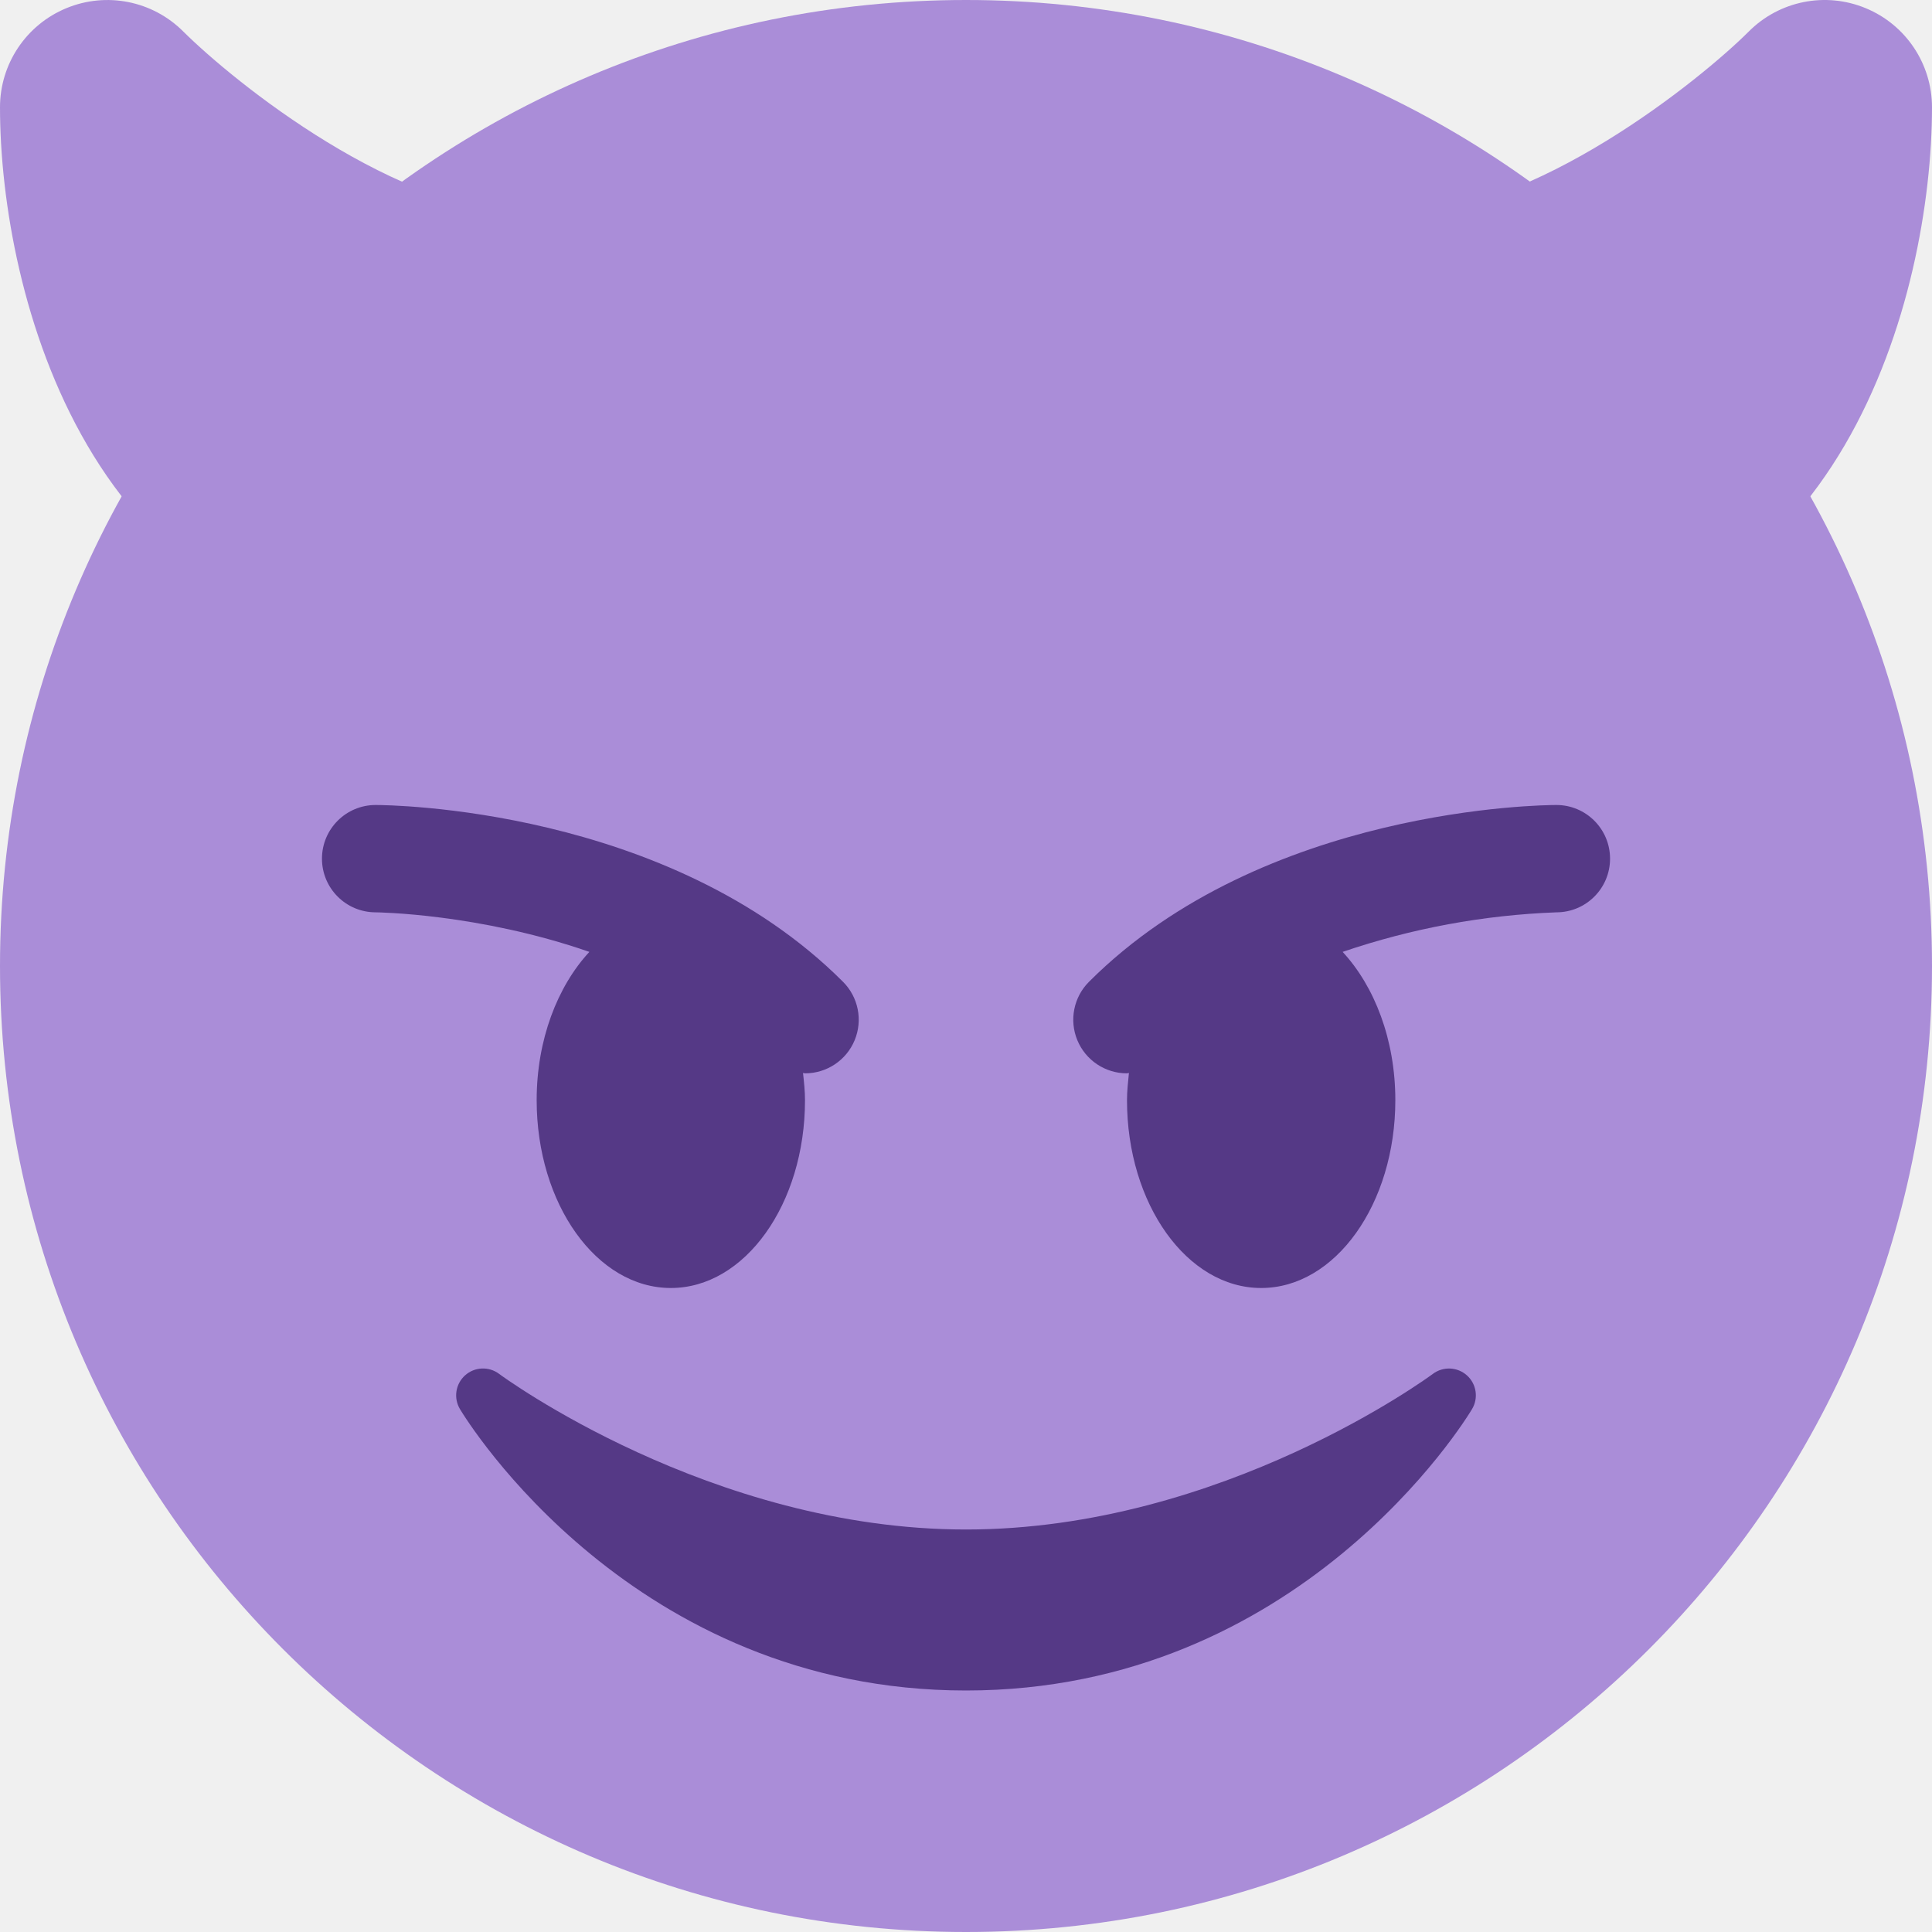
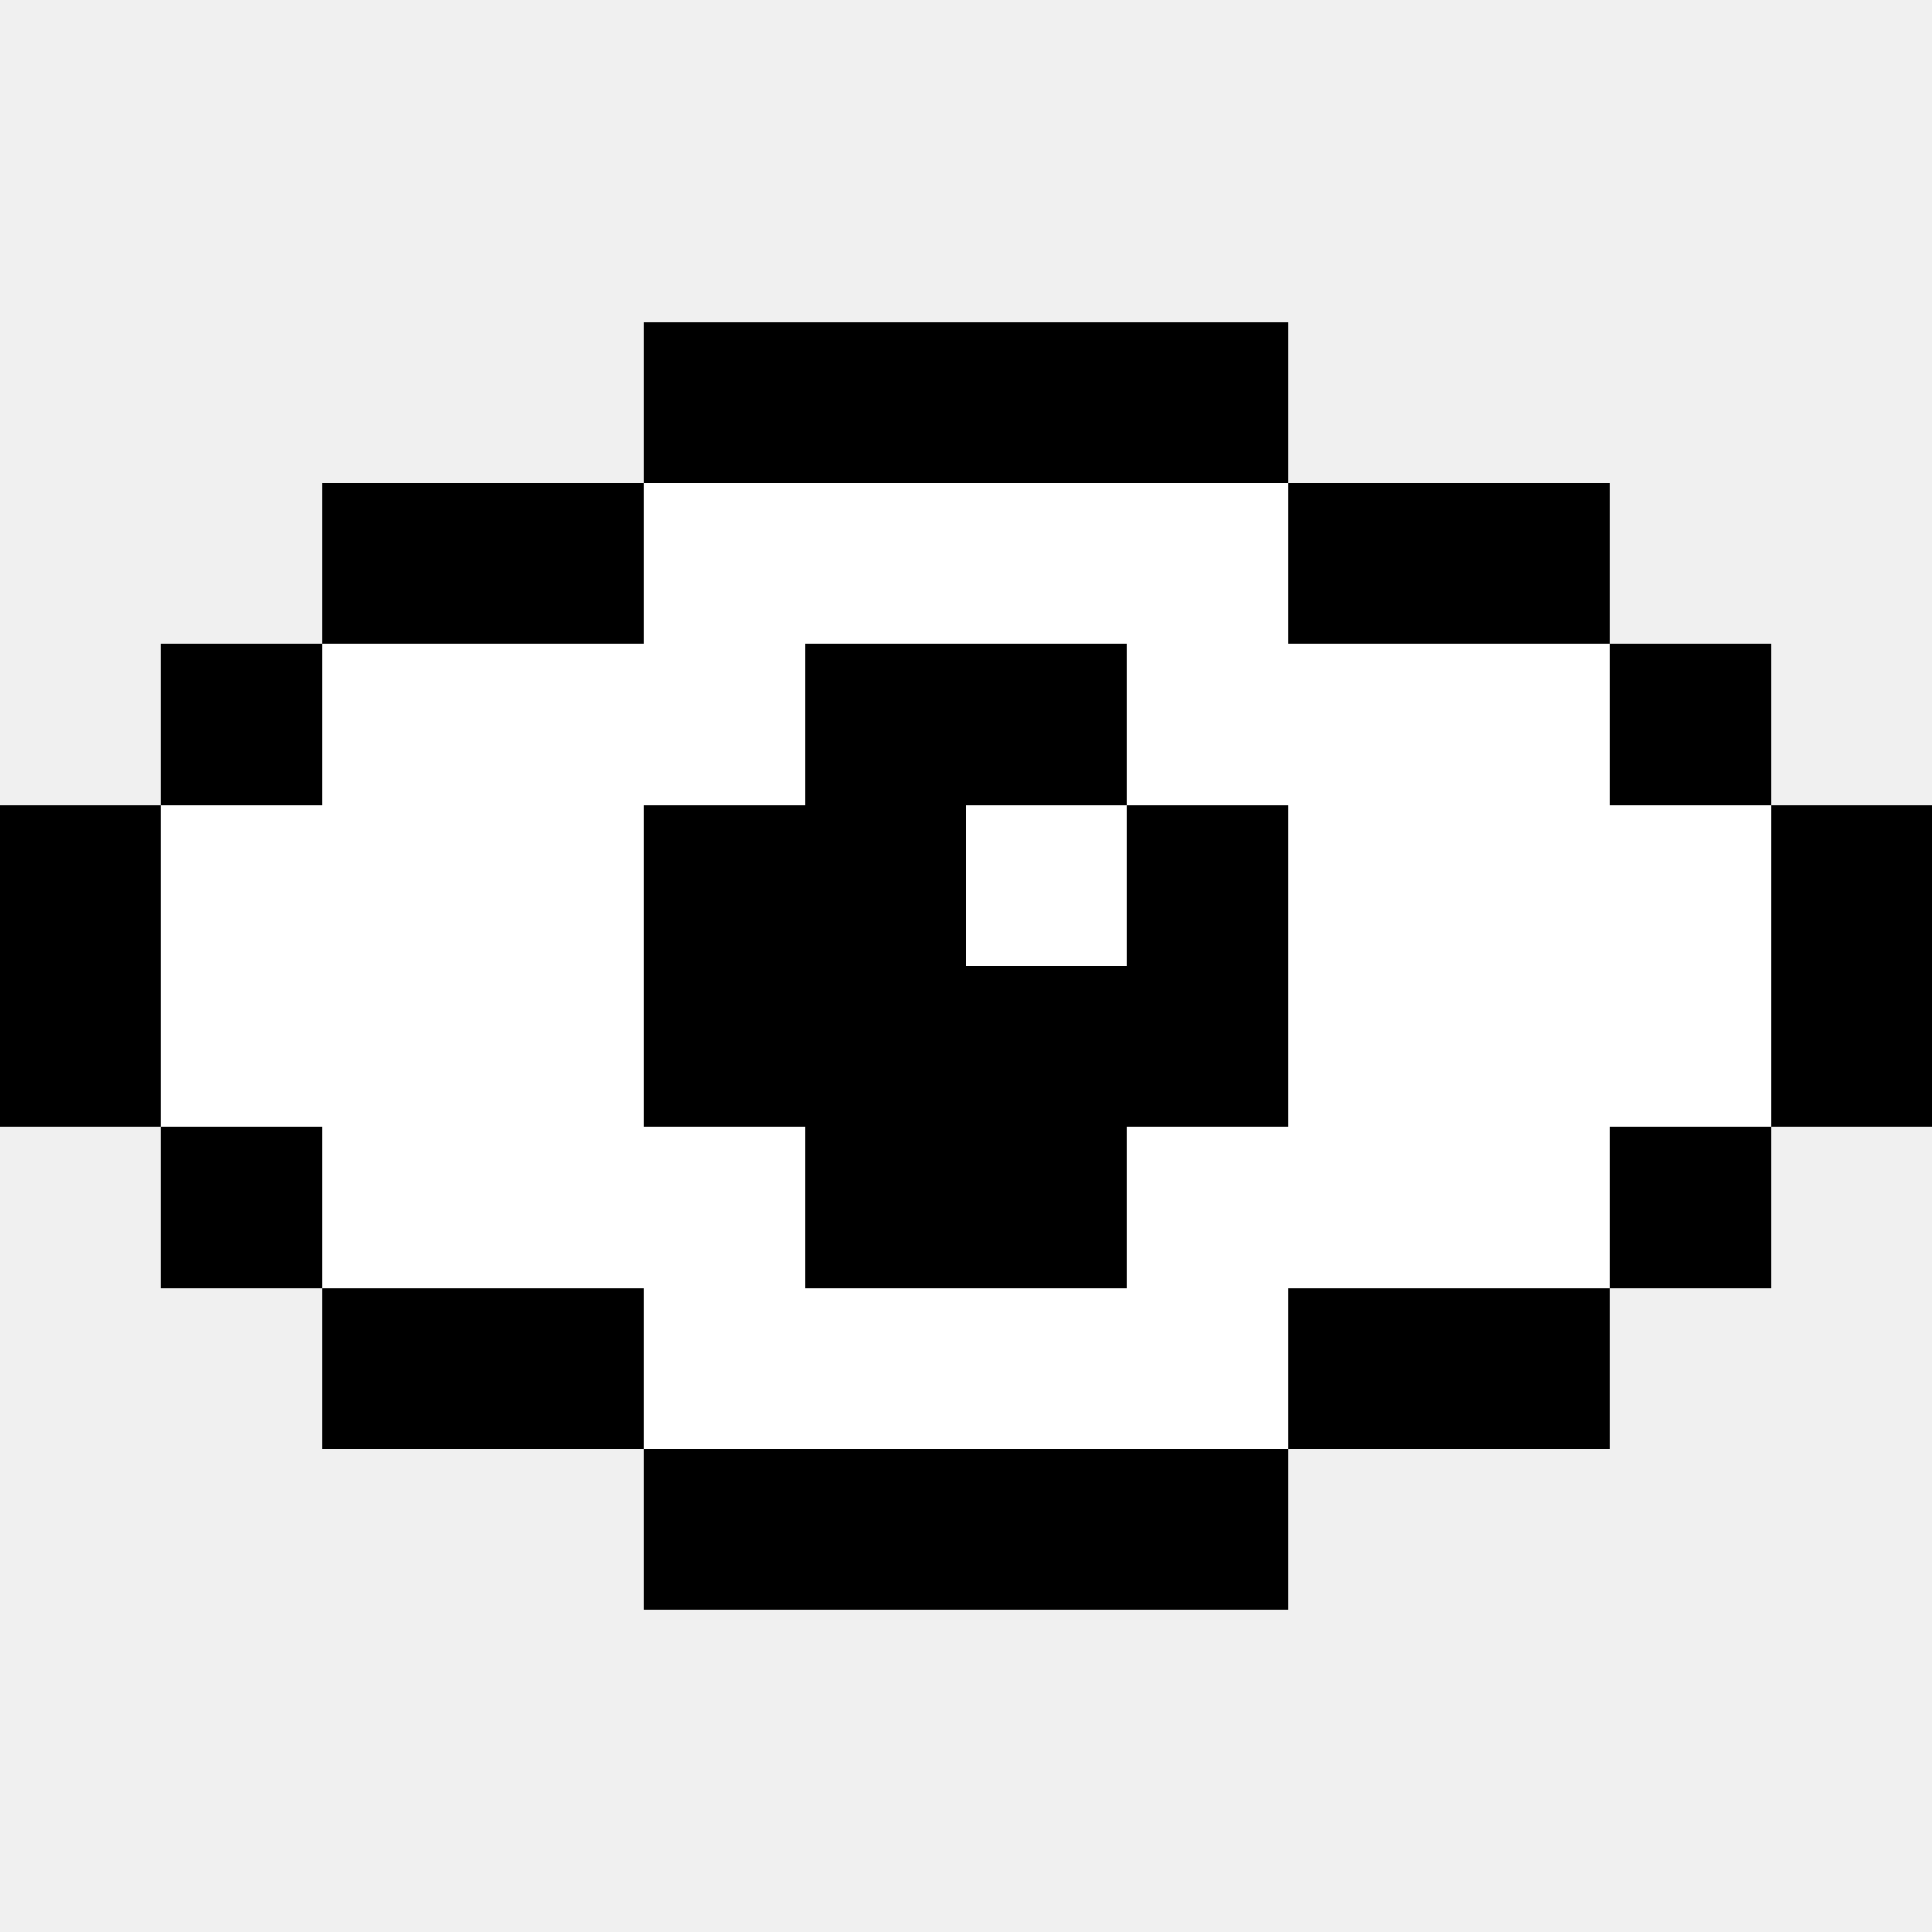
- <svg xmlns="http://www.w3.org/2000/svg" width="800px" height="800px" viewBox="0 0 36 36" aria-hidden="true" role="img" class="iconify iconify--twemoji" preserveAspectRatio="xMidYMid meet">
-   <circle fill="#AA8DD8" cx="18" cy="18" r="18" />
-   <path fill="#AA8DD8" d="M10 4C7.42 4 4.369 1.534 3.414.586A1.998 1.998 0 0 0 1.235.153A1.998 1.998 0 0 0 0 2c0 3.459 1.672 10 8 10a2 2 0 0 0 1.789-1.106l2-4A1.999 1.999 0 0 0 10 4zM34.766.153a1.996 1.996 0 0 0-2.18.434C31.7 1.472 28.589 4 26 4a1.999 1.999 0 0 0-1.789 2.895l2 4A2 2 0 0 0 28 12c6.328 0 8-6.541 8-10c0-.809-.487-1.538-1.234-1.847z" />
-   <path fill="#553986" d="M27.335 25.629a.501.501 0 0 0-.635-.029c-.039.029-3.922 2.9-8.7 2.9c-4.766 0-8.662-2.871-8.7-2.9a.5.5 0 0 0-.729.657C8.7 26.472 11.788 31.5 18 31.5s9.301-5.028 9.429-5.243a.499.499 0 0 0-.094-.628zm-11.628-7.336C12.452 15.038 7.221 15 7 15a1 1 0 0 0-.001 2c.029 0 1.925.022 3.983.737c-.593.64-.982 1.634-.982 2.763c0 1.934 1.119 3.5 2.5 3.5s2.5-1.566 2.5-3.5c0-.174-.019-.34-.037-.507c.013 0 .025.007.037.007a.999.999 0 0 0 .707-1.707zM29 15c-.221 0-5.451.038-8.707 3.293A.999.999 0 0 0 21 20c.013 0 .024-.007.036-.007c-.016.167-.036.333-.036.507c0 1.934 1.119 3.5 2.5 3.5s2.5-1.566 2.5-3.5c0-1.129-.389-2.123-.982-2.763A13.928 13.928 0 0 1 29.002 17A1 1 0 0 0 29 15z" />
+ <svg xmlns="http://www.w3.org/2000/svg" id="new-project" width="12" height="12" viewBox="0 0 12 12" preserveAspectRatio="xMidYMid meet" rendering="crispEdges">
+   <rect id="5-3" x="4" y="2" width="1" height="1" shape-rendering="crispEdges" style="fill:#000000;opacity:255;" />
+   <rect id="6-3" x="5" y="2" width="1" height="1" shape-rendering="crispEdges" style="fill:#000000;opacity:255;" />
+   <rect id="7-3" x="6" y="2" width="1" height="1" shape-rendering="crispEdges" style="fill:#000000;opacity:255;" />
+   <rect id="8-3" x="7" y="2" width="1" height="1" shape-rendering="crispEdges" style="fill:#000000;opacity:255;" />
+   <rect id="3-4" x="2" y="3" width="1" height="1" shape-rendering="crispEdges" style="fill:#000000;opacity:255;" />
+   <rect id="4-4" x="3" y="3" width="1" height="1" shape-rendering="crispEdges" style="fill:#000000;opacity:255;" />
+   <rect id="5-4" x="4" y="3" width="1" height="1" shape-rendering="crispEdges" style="fill:#ffffff;opacity:255;" />
+   <rect id="6-4" x="5" y="3" width="1" height="1" shape-rendering="crispEdges" style="fill:#ffffff;opacity:255;" />
+   <rect id="7-4" x="6" y="3" width="1" height="1" shape-rendering="crispEdges" style="fill:#ffffff;opacity:255;" />
+   <rect id="8-4" x="7" y="3" width="1" height="1" shape-rendering="crispEdges" style="fill:#ffffff;opacity:255;" />
+   <rect id="9-4" x="8" y="3" width="1" height="1" shape-rendering="crispEdges" style="fill:#000000;opacity:255;" />
+   <rect id="10-4" x="9" y="3" width="1" height="1" shape-rendering="crispEdges" style="fill:#000000;opacity:255;" />
+   <rect id="2-5" x="1" y="4" width="1" height="1" shape-rendering="crispEdges" style="fill:#000000;opacity:255;" />
+   <rect id="3-5" x="2" y="4" width="1" height="1" shape-rendering="crispEdges" style="fill:#ffffff;opacity:255;" />
+   <rect id="4-5" x="3" y="4" width="1" height="1" shape-rendering="crispEdges" style="fill:#ffffff;opacity:255;" />
+   <rect id="5-5" x="4" y="4" width="1" height="1" shape-rendering="crispEdges" style="fill:#ffffff;opacity:255;" />
+   <rect id="6-5" x="5" y="4" width="1" height="1" shape-rendering="crispEdges" style="fill:#000000;opacity:255;" />
+   <rect id="7-5" x="6" y="4" width="1" height="1" shape-rendering="crispEdges" style="fill:#000000;opacity:255;" />
+   <rect id="8-5" x="7" y="4" width="1" height="1" shape-rendering="crispEdges" style="fill:#ffffff;opacity:255;" />
+   <rect id="9-5" x="8" y="4" width="1" height="1" shape-rendering="crispEdges" style="fill:#ffffff;opacity:255;" />
+   <rect id="10-5" x="9" y="4" width="1" height="1" shape-rendering="crispEdges" style="fill:#ffffff;opacity:255;" />
+   <rect id="11-5" x="10" y="4" width="1" height="1" shape-rendering="crispEdges" style="fill:#000000;opacity:255;" />
+   <rect id="1-6" x="0" y="5" width="1" height="1" shape-rendering="crispEdges" style="fill:#000000;opacity:255;" />
+   <rect id="2-6" x="1" y="5" width="1" height="1" shape-rendering="crispEdges" style="fill:#ffffff;opacity:255;" />
+   <rect id="3-6" x="2" y="5" width="1" height="1" shape-rendering="crispEdges" style="fill:#ffffff;opacity:255;" />
+   <rect id="4-6" x="3" y="5" width="1" height="1" shape-rendering="crispEdges" style="fill:#ffffff;opacity:255;" />
+   <rect id="5-6" x="4" y="5" width="1" height="1" shape-rendering="crispEdges" style="fill:#000000;opacity:255;" />
+   <rect id="6-6" x="5" y="5" width="1" height="1" shape-rendering="crispEdges" style="fill:#000000;opacity:255;" />
+   <rect id="7-6" x="6" y="5" width="1" height="1" shape-rendering="crispEdges" style="fill:#ffffff;opacity:255;" />
+   <rect id="8-6" x="7" y="5" width="1" height="1" shape-rendering="crispEdges" style="fill:#000000;opacity:255;" />
+   <rect id="9-6" x="8" y="5" width="1" height="1" shape-rendering="crispEdges" style="fill:#ffffff;opacity:255;" />
+   <rect id="10-6" x="9" y="5" width="1" height="1" shape-rendering="crispEdges" style="fill:#ffffff;opacity:255;" />
+   <rect id="11-6" x="10" y="5" width="1" height="1" shape-rendering="crispEdges" style="fill:#ffffff;opacity:255;" />
+   <rect id="12-6" x="11" y="5" width="1" height="1" shape-rendering="crispEdges" style="fill:#000000;opacity:255;" />
+   <rect id="1-7" x="0" y="6" width="1" height="1" shape-rendering="crispEdges" style="fill:#000000;opacity:255;" />
+   <rect id="2-7" x="1" y="6" width="1" height="1" shape-rendering="crispEdges" style="fill:#ffffff;opacity:255;" />
+   <rect id="3-7" x="2" y="6" width="1" height="1" shape-rendering="crispEdges" style="fill:#ffffff;opacity:255;" />
+   <rect id="4-7" x="3" y="6" width="1" height="1" shape-rendering="crispEdges" style="fill:#ffffff;opacity:255;" />
+   <rect id="5-7" x="4" y="6" width="1" height="1" shape-rendering="crispEdges" style="fill:#000000;opacity:255;" />
+   <rect id="6-7" x="5" y="6" width="1" height="1" shape-rendering="crispEdges" style="fill:#000000;opacity:255;" />
+   <rect id="7-7" x="6" y="6" width="1" height="1" shape-rendering="crispEdges" style="fill:#000000;opacity:255;" />
+   <rect id="8-7" x="7" y="6" width="1" height="1" shape-rendering="crispEdges" style="fill:#000000;opacity:255;" />
+   <rect id="9-7" x="8" y="6" width="1" height="1" shape-rendering="crispEdges" style="fill:#ffffff;opacity:255;" />
+   <rect id="10-7" x="9" y="6" width="1" height="1" shape-rendering="crispEdges" style="fill:#ffffff;opacity:255;" />
+   <rect id="11-7" x="10" y="6" width="1" height="1" shape-rendering="crispEdges" style="fill:#ffffff;opacity:255;" />
+   <rect id="12-7" x="11" y="6" width="1" height="1" shape-rendering="crispEdges" style="fill:#000000;opacity:255;" />
+   <rect id="2-8" x="1" y="7" width="1" height="1" shape-rendering="crispEdges" style="fill:#000000;opacity:255;" />
+   <rect id="3-8" x="2" y="7" width="1" height="1" shape-rendering="crispEdges" style="fill:#ffffff;opacity:255;" />
+   <rect id="4-8" x="3" y="7" width="1" height="1" shape-rendering="crispEdges" style="fill:#ffffff;opacity:255;" />
+   <rect id="5-8" x="4" y="7" width="1" height="1" shape-rendering="crispEdges" style="fill:#ffffff;opacity:255;" />
+   <rect id="6-8" x="5" y="7" width="1" height="1" shape-rendering="crispEdges" style="fill:#000000;opacity:255;" />
+   <rect id="7-8" x="6" y="7" width="1" height="1" shape-rendering="crispEdges" style="fill:#000000;opacity:255;" />
+   <rect id="8-8" x="7" y="7" width="1" height="1" shape-rendering="crispEdges" style="fill:#ffffff;opacity:255;" />
+   <rect id="9-8" x="8" y="7" width="1" height="1" shape-rendering="crispEdges" style="fill:#ffffff;opacity:255;" />
+   <rect id="10-8" x="9" y="7" width="1" height="1" shape-rendering="crispEdges" style="fill:#ffffff;opacity:255;" />
+   <rect id="11-8" x="10" y="7" width="1" height="1" shape-rendering="crispEdges" style="fill:#000000;opacity:255;" />
+   <rect id="3-9" x="2" y="8" width="1" height="1" shape-rendering="crispEdges" style="fill:#000000;opacity:255;" />
+   <rect id="4-9" x="3" y="8" width="1" height="1" shape-rendering="crispEdges" style="fill:#000000;opacity:255;" />
+   <rect id="5-9" x="4" y="8" width="1" height="1" shape-rendering="crispEdges" style="fill:#ffffff;opacity:255;" />
+   <rect id="6-9" x="5" y="8" width="1" height="1" shape-rendering="crispEdges" style="fill:#ffffff;opacity:255;" />
+   <rect id="7-9" x="6" y="8" width="1" height="1" shape-rendering="crispEdges" style="fill:#ffffff;opacity:255;" />
+   <rect id="8-9" x="7" y="8" width="1" height="1" shape-rendering="crispEdges" style="fill:#ffffff;opacity:255;" />
+   <rect id="9-9" x="8" y="8" width="1" height="1" shape-rendering="crispEdges" style="fill:#000000;opacity:255;" />
+   <rect id="10-9" x="9" y="8" width="1" height="1" shape-rendering="crispEdges" style="fill:#000000;opacity:255;" />
+   <rect id="5-10" x="4" y="9" width="1" height="1" shape-rendering="crispEdges" style="fill:#000000;opacity:255;" />
+   <rect id="6-10" x="5" y="9" width="1" height="1" shape-rendering="crispEdges" style="fill:#000000;opacity:255;" />
+   <rect id="7-10" x="6" y="9" width="1" height="1" shape-rendering="crispEdges" style="fill:#000000;opacity:255;" />
+   <rect id="8-10" x="7" y="9" width="1" height="1" shape-rendering="crispEdges" style="fill:#000000;opacity:255;" />
</svg>
